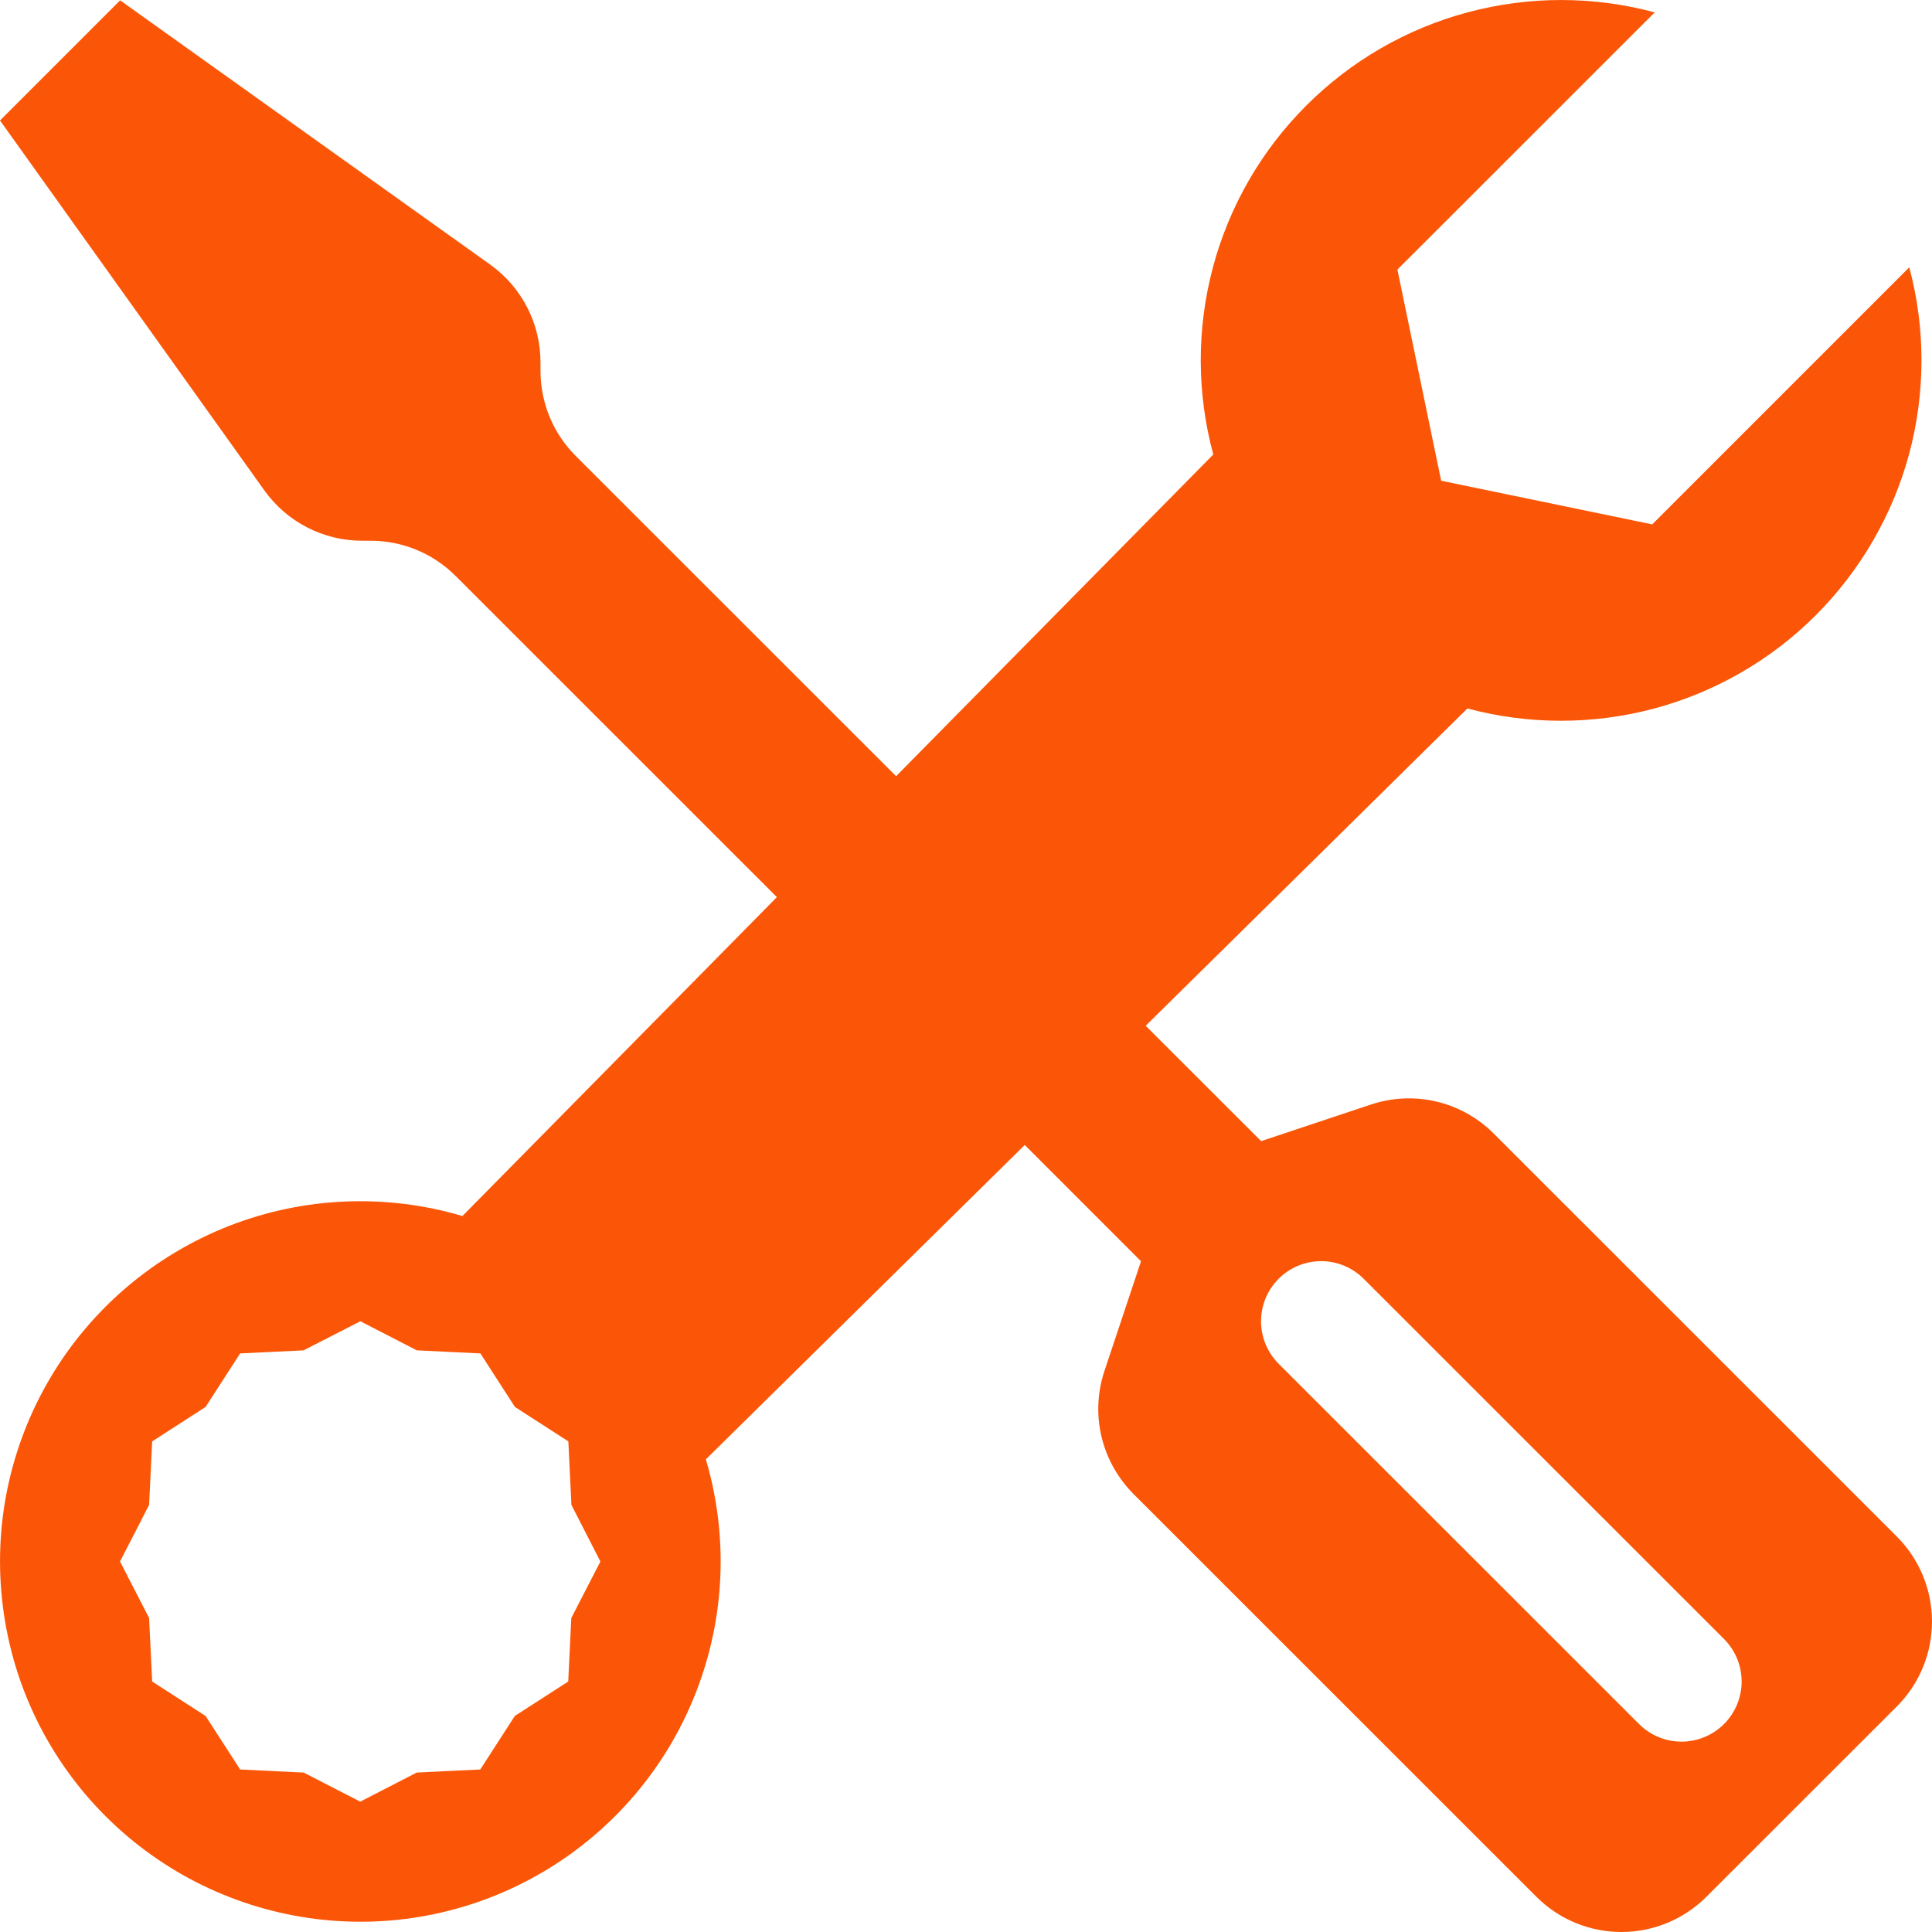
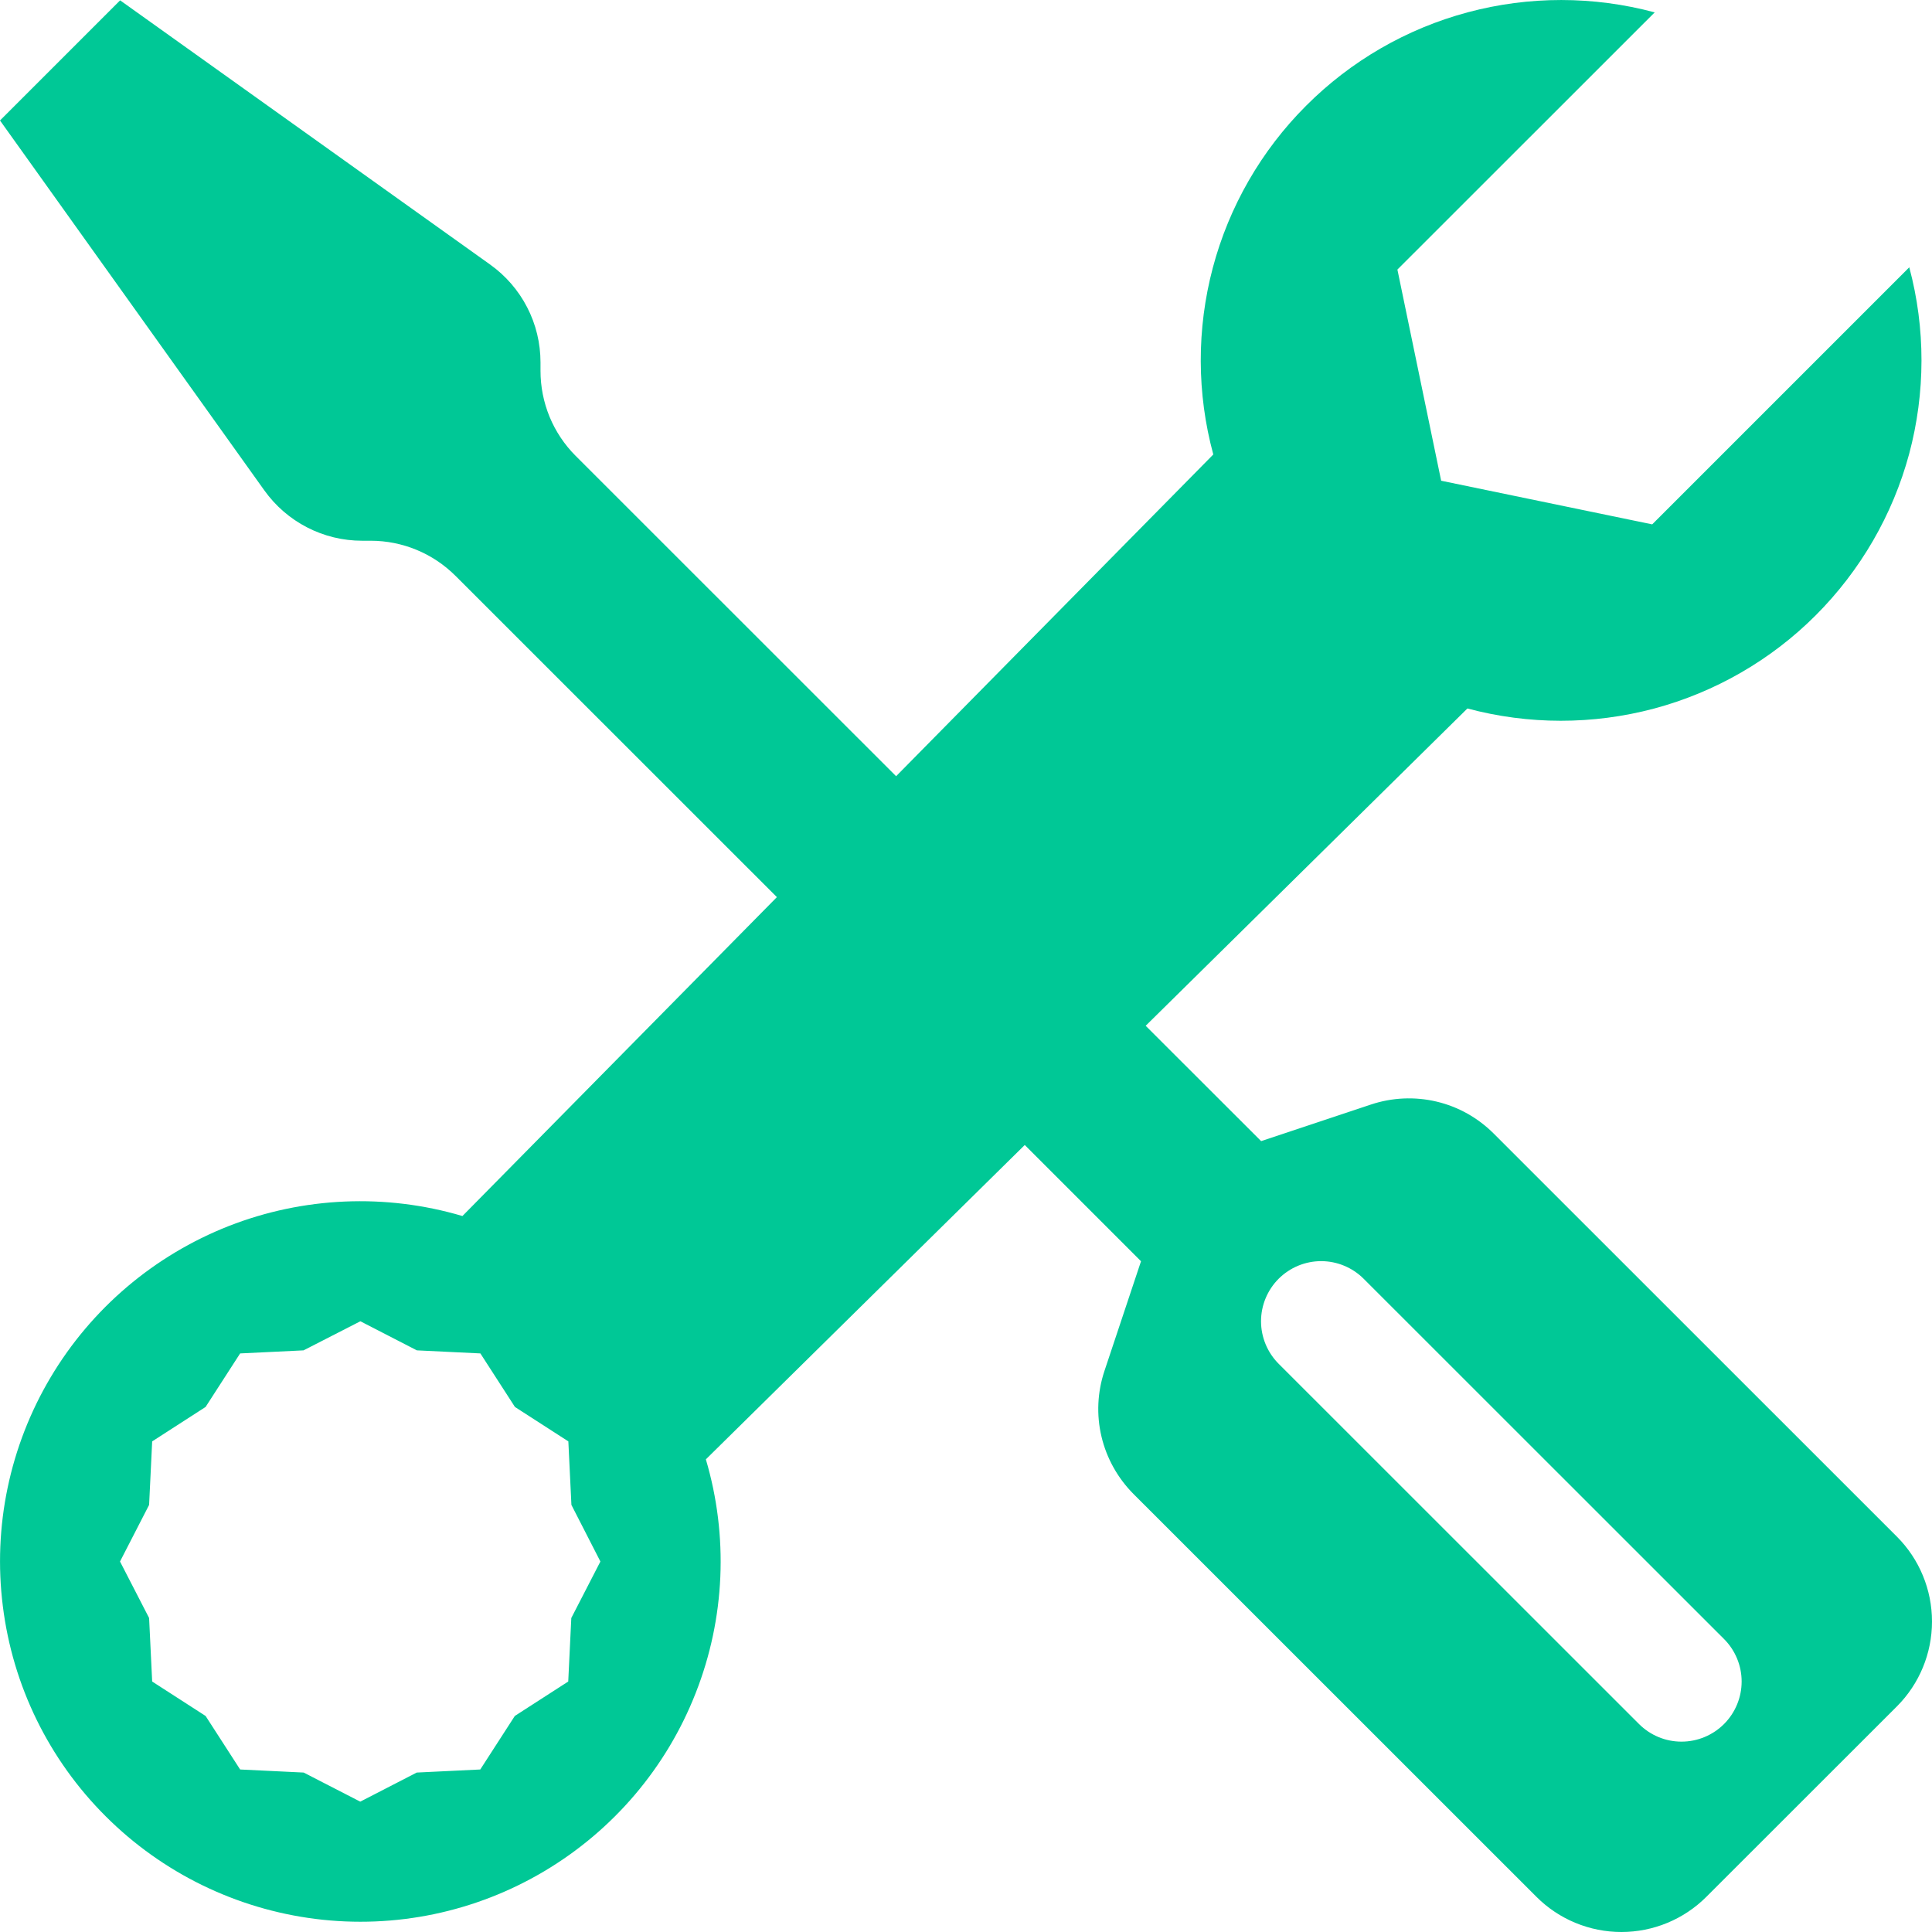
<svg xmlns="http://www.w3.org/2000/svg" width="17" height="17" viewBox="0 0 17 17" fill="none">
-   <path fill-rule="evenodd" clip-rule="evenodd" d="M16.799 3.994C16.943 3.456 16.944 2.89 16.8 2.352L14.538 4.614L12.681 4.23L12.296 2.372L14.56 0.109C14.022 -0.036 13.454 -0.036 12.916 0.108C12.377 0.252 11.886 0.536 11.492 0.931C11.098 1.325 10.815 1.817 10.672 2.355C10.529 2.894 10.53 3.461 10.676 3.999L7.885 6.83L5.065 4.011C4.967 3.913 4.889 3.796 4.836 3.668C4.783 3.539 4.756 3.402 4.756 3.263V3.189C4.756 3.02 4.716 2.854 4.639 2.705C4.562 2.555 4.45 2.426 4.313 2.328L1.057 0.003L3.99983e-09 1.06L2.326 4.315C2.424 4.452 2.553 4.564 2.703 4.641C2.852 4.718 3.018 4.758 3.186 4.758H3.261C3.542 4.758 3.81 4.869 4.009 5.068L6.836 7.894L4.069 10.7C3.393 10.5 2.67 10.531 2.013 10.788C1.357 11.046 0.805 11.514 0.445 12.12C0.085 12.726 -0.063 13.434 0.025 14.133C0.112 14.833 0.43 15.483 0.929 15.981C1.427 16.479 2.077 16.797 2.777 16.885C3.476 16.973 4.185 16.825 4.791 16.464C5.396 16.104 5.865 15.553 6.122 14.896C6.38 14.24 6.411 13.517 6.211 12.841L9.017 10.075L10.04 11.098L9.718 12.064C9.656 12.25 9.647 12.45 9.692 12.64C9.737 12.831 9.835 13.006 9.973 13.145L13.52 16.691C13.718 16.889 13.987 17 14.267 17C14.547 17 14.816 16.889 15.014 16.691L16.691 15.015C16.889 14.817 17 14.548 17 14.268C17 13.988 16.889 13.719 16.691 13.521L13.144 9.975C13.005 9.836 12.831 9.738 12.64 9.693C12.449 9.648 12.249 9.657 12.063 9.719L11.097 10.041L10.081 9.026L12.912 6.234C13.45 6.378 14.016 6.378 14.554 6.235C15.092 6.091 15.583 5.808 15.976 5.415C16.37 5.021 16.654 4.531 16.799 3.994ZM3.171 11.626L2.671 11.882H2.672L2.113 11.909L1.809 12.38L1.339 12.683L1.312 13.242L1.056 13.74L1.312 14.237L1.339 14.796L1.809 15.099L2.113 15.57L2.672 15.597L3.17 15.853L3.667 15.597L4.226 15.57L4.53 15.099L5 14.796L5.027 14.237L5.283 13.74L5.028 13.242L5.001 12.683L4.531 12.38L4.227 11.909L3.668 11.882L3.171 11.626ZM11.625 11.097C11.765 11.097 11.9 11.153 11.999 11.252L15.17 14.422C15.269 14.521 15.325 14.656 15.325 14.796C15.325 14.936 15.269 15.071 15.17 15.17C15.071 15.269 14.936 15.325 14.796 15.325C14.655 15.325 14.521 15.269 14.422 15.17L11.251 12C11.152 11.901 11.096 11.766 11.096 11.626C11.096 11.486 11.152 11.351 11.251 11.252C11.35 11.153 11.485 11.097 11.625 11.097Z" fill="#FB5607" />
+   <path fill-rule="evenodd" clip-rule="evenodd" d="M16.799 3.994C16.943 3.456 16.944 2.89 16.8 2.352L14.538 4.614L12.681 4.23L12.296 2.372L14.56 0.109C14.022 -0.036 13.454 -0.036 12.916 0.108C12.377 0.252 11.886 0.536 11.492 0.931C11.098 1.325 10.815 1.817 10.672 2.355C10.529 2.894 10.53 3.461 10.676 3.999L7.885 6.83L5.065 4.011C4.967 3.913 4.889 3.796 4.836 3.668C4.783 3.539 4.756 3.402 4.756 3.263V3.189C4.756 3.02 4.716 2.854 4.639 2.705C4.562 2.555 4.45 2.426 4.313 2.328L1.057 0.003L3.99983e-09 1.06L2.326 4.315C2.424 4.452 2.553 4.564 2.703 4.641C2.852 4.718 3.018 4.758 3.186 4.758H3.261C3.542 4.758 3.81 4.869 4.009 5.068L6.836 7.894L4.069 10.7C3.393 10.5 2.67 10.531 2.013 10.788C1.357 11.046 0.805 11.514 0.445 12.12C0.085 12.726 -0.063 13.434 0.025 14.133C0.112 14.833 0.43 15.483 0.929 15.981C1.427 16.479 2.077 16.797 2.777 16.885C3.476 16.973 4.185 16.825 4.791 16.464C5.396 16.104 5.865 15.553 6.122 14.896C6.38 14.24 6.411 13.517 6.211 12.841L9.017 10.075L10.04 11.098L9.718 12.064C9.656 12.25 9.647 12.45 9.692 12.64C9.737 12.831 9.835 13.006 9.973 13.145L13.52 16.691C13.718 16.889 13.987 17 14.267 17C14.547 17 14.816 16.889 15.014 16.691L16.691 15.015C16.889 14.817 17 14.548 17 14.268C17 13.988 16.889 13.719 16.691 13.521L13.144 9.975C13.005 9.836 12.831 9.738 12.64 9.693C12.449 9.648 12.249 9.657 12.063 9.719L11.097 10.041L10.081 9.026L12.912 6.234C13.45 6.378 14.016 6.378 14.554 6.235C15.092 6.091 15.583 5.808 15.976 5.415C16.37 5.021 16.654 4.531 16.799 3.994ZM3.171 11.626L2.671 11.882H2.672L2.113 11.909L1.809 12.38L1.339 12.683L1.312 13.242L1.056 13.74L1.312 14.237L1.339 14.796L1.809 15.099L2.113 15.57L2.672 15.597L3.17 15.853L3.667 15.597L4.226 15.57L4.53 15.099L5 14.796L5.027 14.237L5.283 13.74L5.028 13.242L5.001 12.683L4.531 12.38L4.227 11.909L3.668 11.882L3.171 11.626ZM11.625 11.097C11.765 11.097 11.9 11.153 11.999 11.252L15.17 14.422C15.269 14.521 15.325 14.656 15.325 14.796C15.325 14.936 15.269 15.071 15.17 15.17C15.071 15.269 14.936 15.325 14.796 15.325C14.655 15.325 14.521 15.269 14.422 15.17L11.251 12C11.152 11.901 11.096 11.766 11.096 11.626C11.096 11.486 11.152 11.351 11.251 11.252C11.35 11.153 11.485 11.097 11.625 11.097Z" fill="#00C896" />
</svg>
